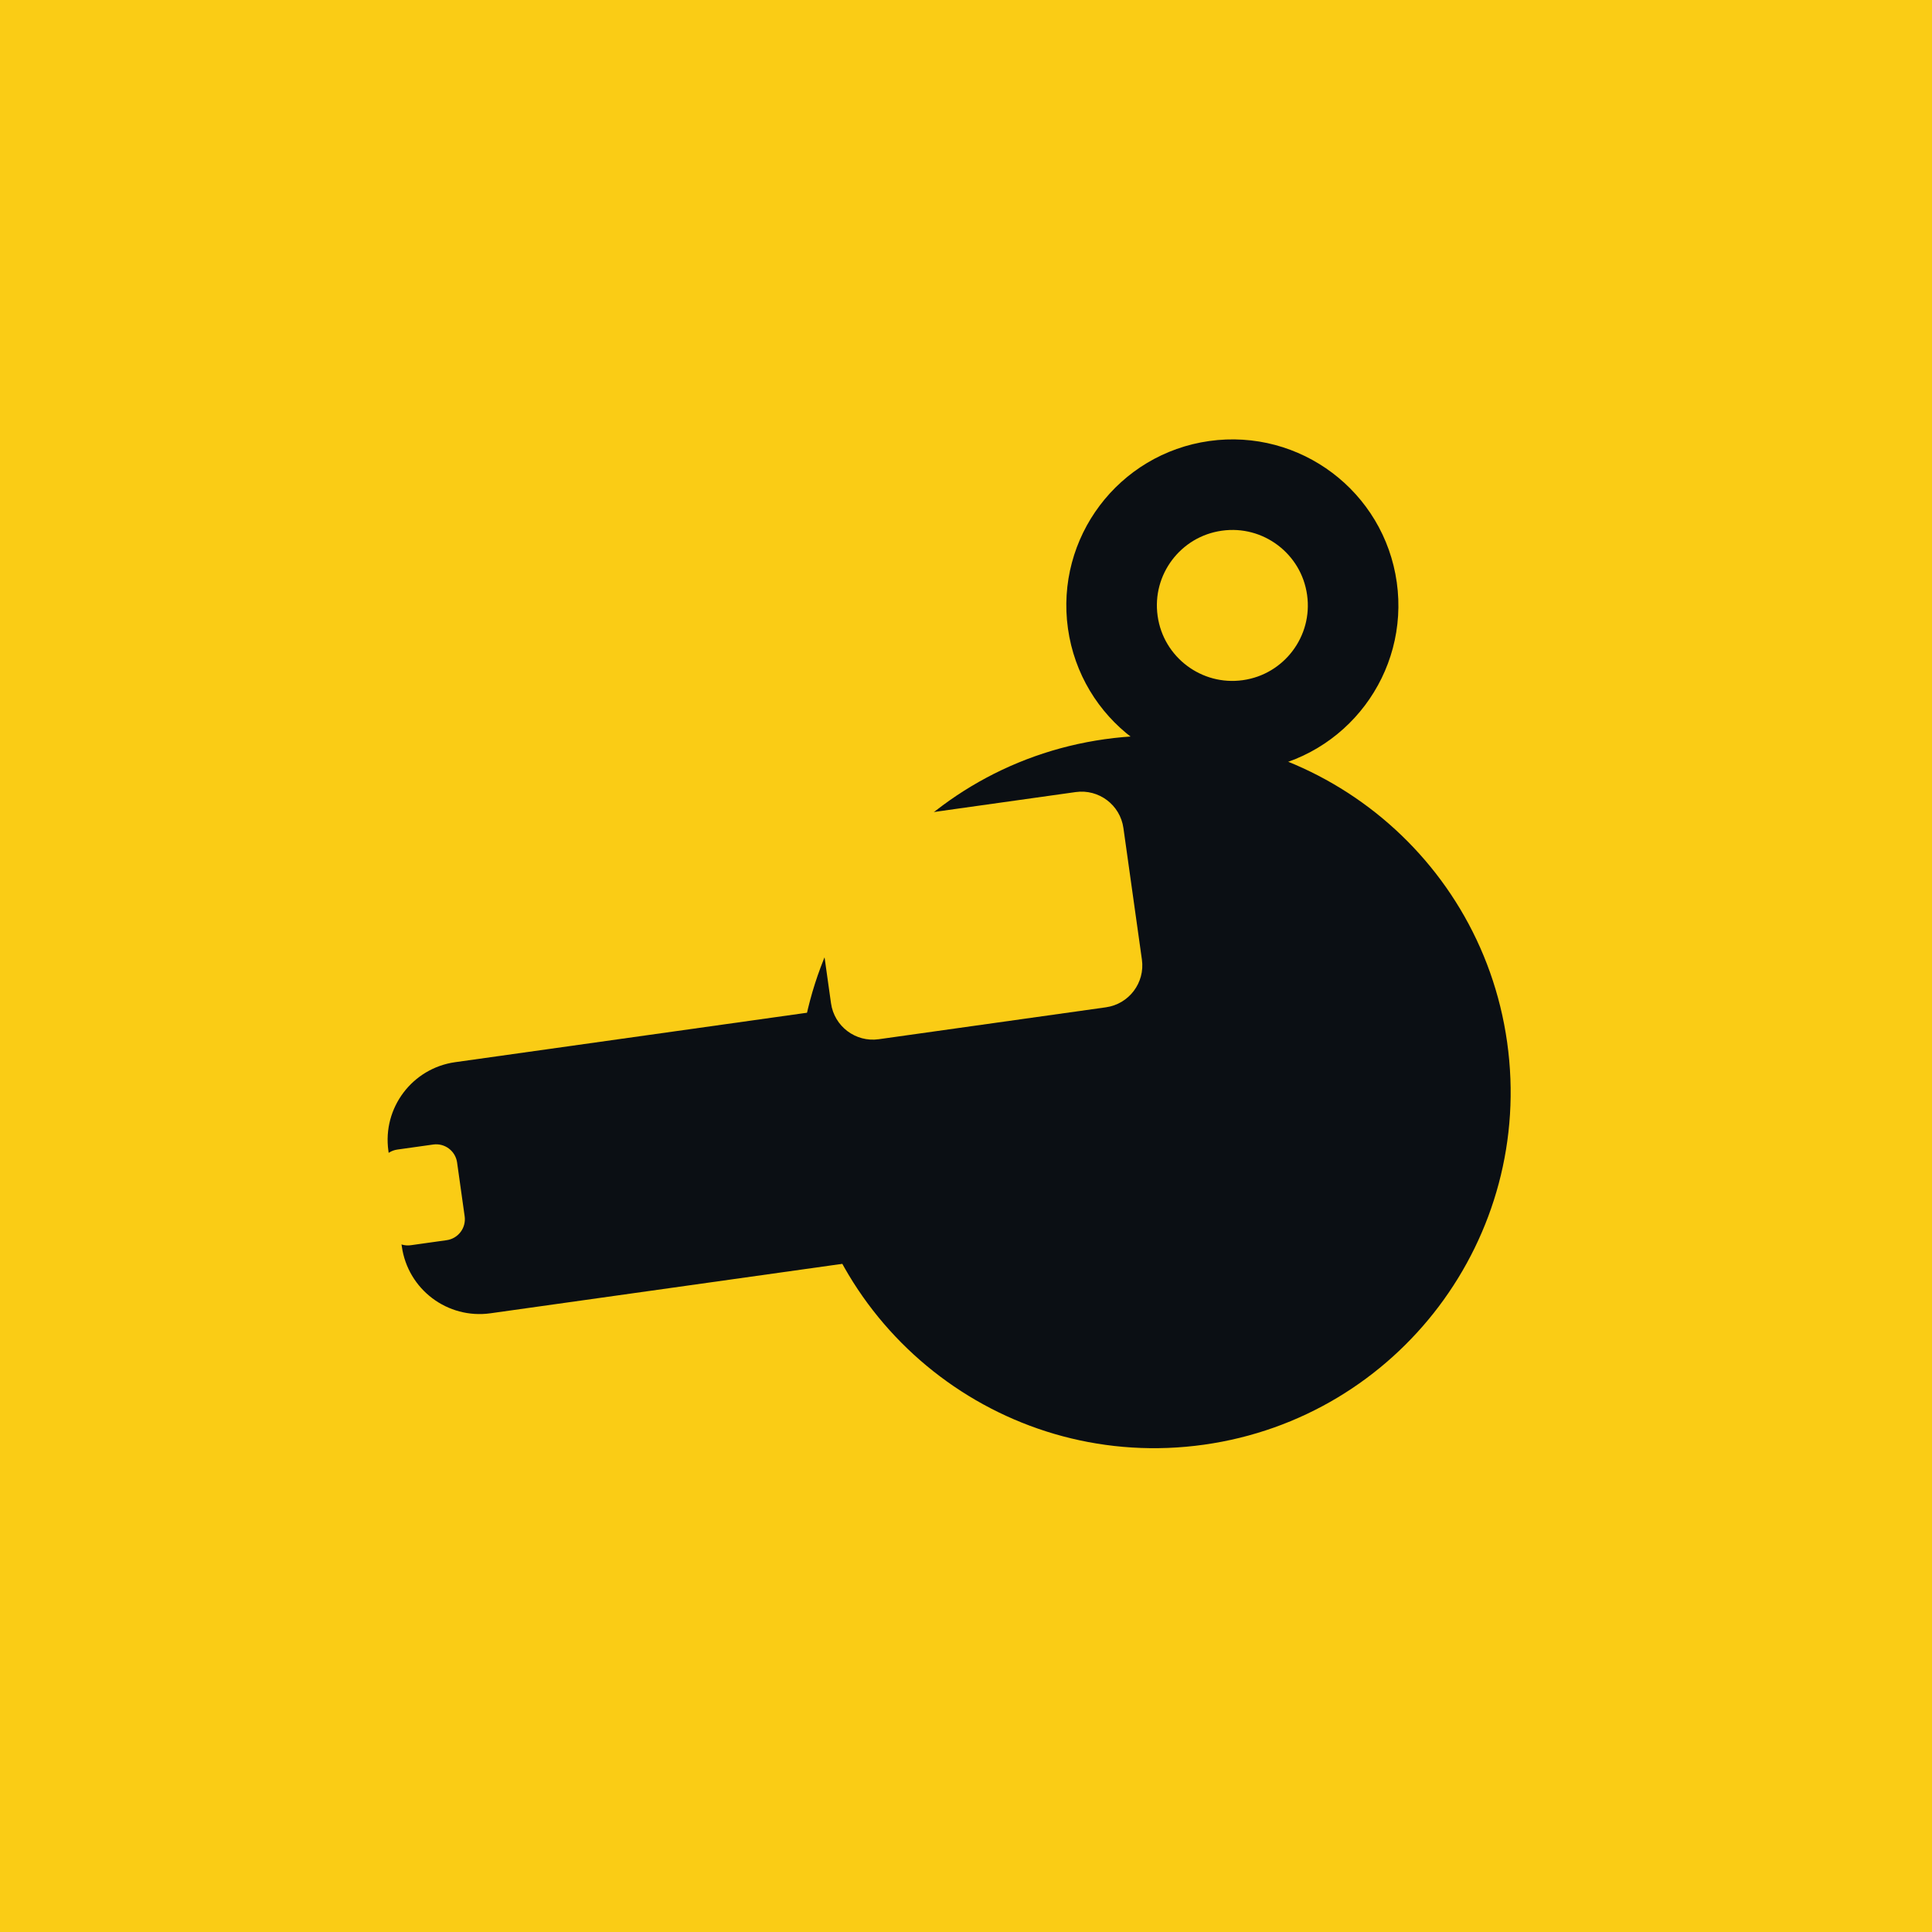
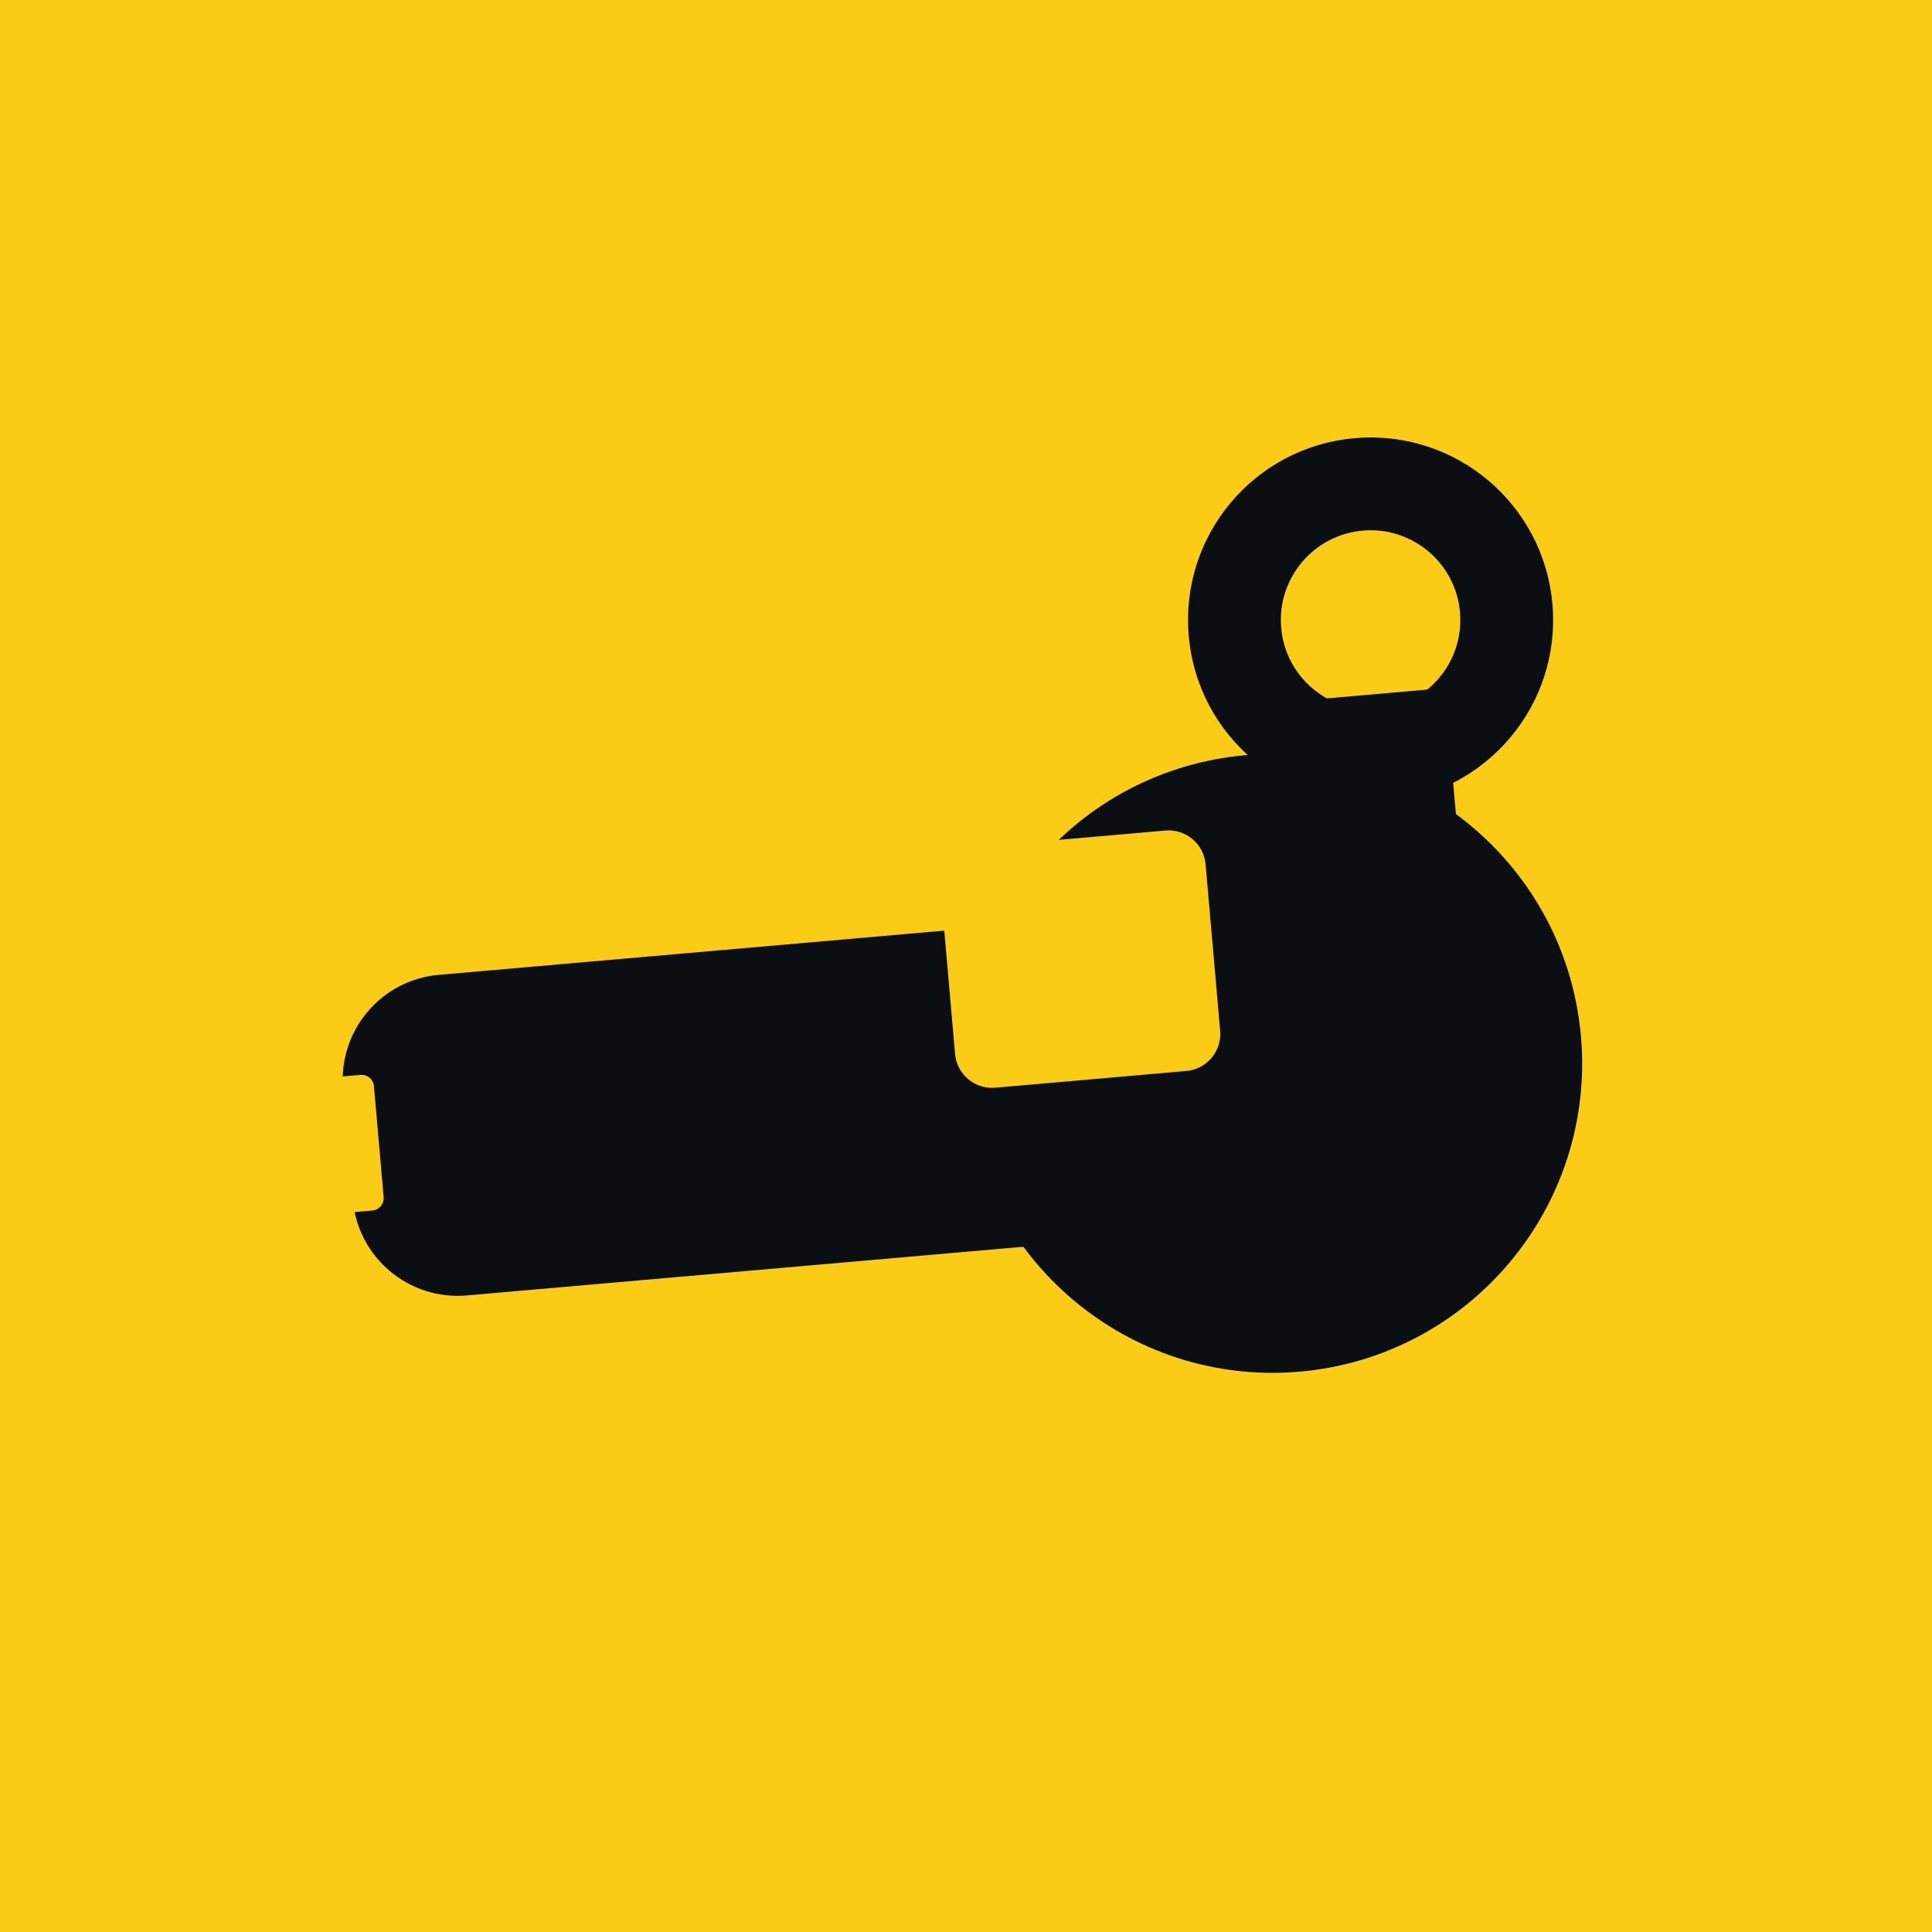
<svg xmlns="http://www.w3.org/2000/svg" viewBox="0 0 512 512" width="512" height="512">
  <rect width="512" height="512" fill="#facc15" />
-   <g transform="translate(256 256) scale(0.8) translate(-256 -256) rotate(-8 256 256)">
-     <circle cx="312" cy="306" r="118" fill="#0b0f14" />
-     <rect x="58" y="264" width="256" height="84" rx="26" fill="#0b0f14" />
-     <circle cx="360" cy="150" r="40" fill="none" stroke="#0b0f14" stroke-width="30" />
-     <rect x="210" y="204" width="104" height="72" rx="14" fill="#facc15" />
-     <rect x="54" y="290" width="26" height="32" rx="7" fill="#facc15" />
+   <g transform="translate(256 256) scale(0.82) translate(-256 -256) rotate(-5 256 256)">
+     <circle cx="352" cy="296" r="100" fill="#0b0f14" />
+     <rect x="376" y="180" width="42" height="58" fill="#0b0f14" />
+     <circle cx="396" cy="156" r="44" fill="none" stroke="#0b0f14" stroke-width="30" />
+     <rect x="52" y="244" width="322" height="104" rx="34" fill="#0b0f14" />
+     <rect x="250" y="218" width="86" height="78" rx="12" fill="#facc15" />
+     <rect x="48" y="274" width="14" height="44" rx="4" fill="#facc15" />
  </g>
</svg>
